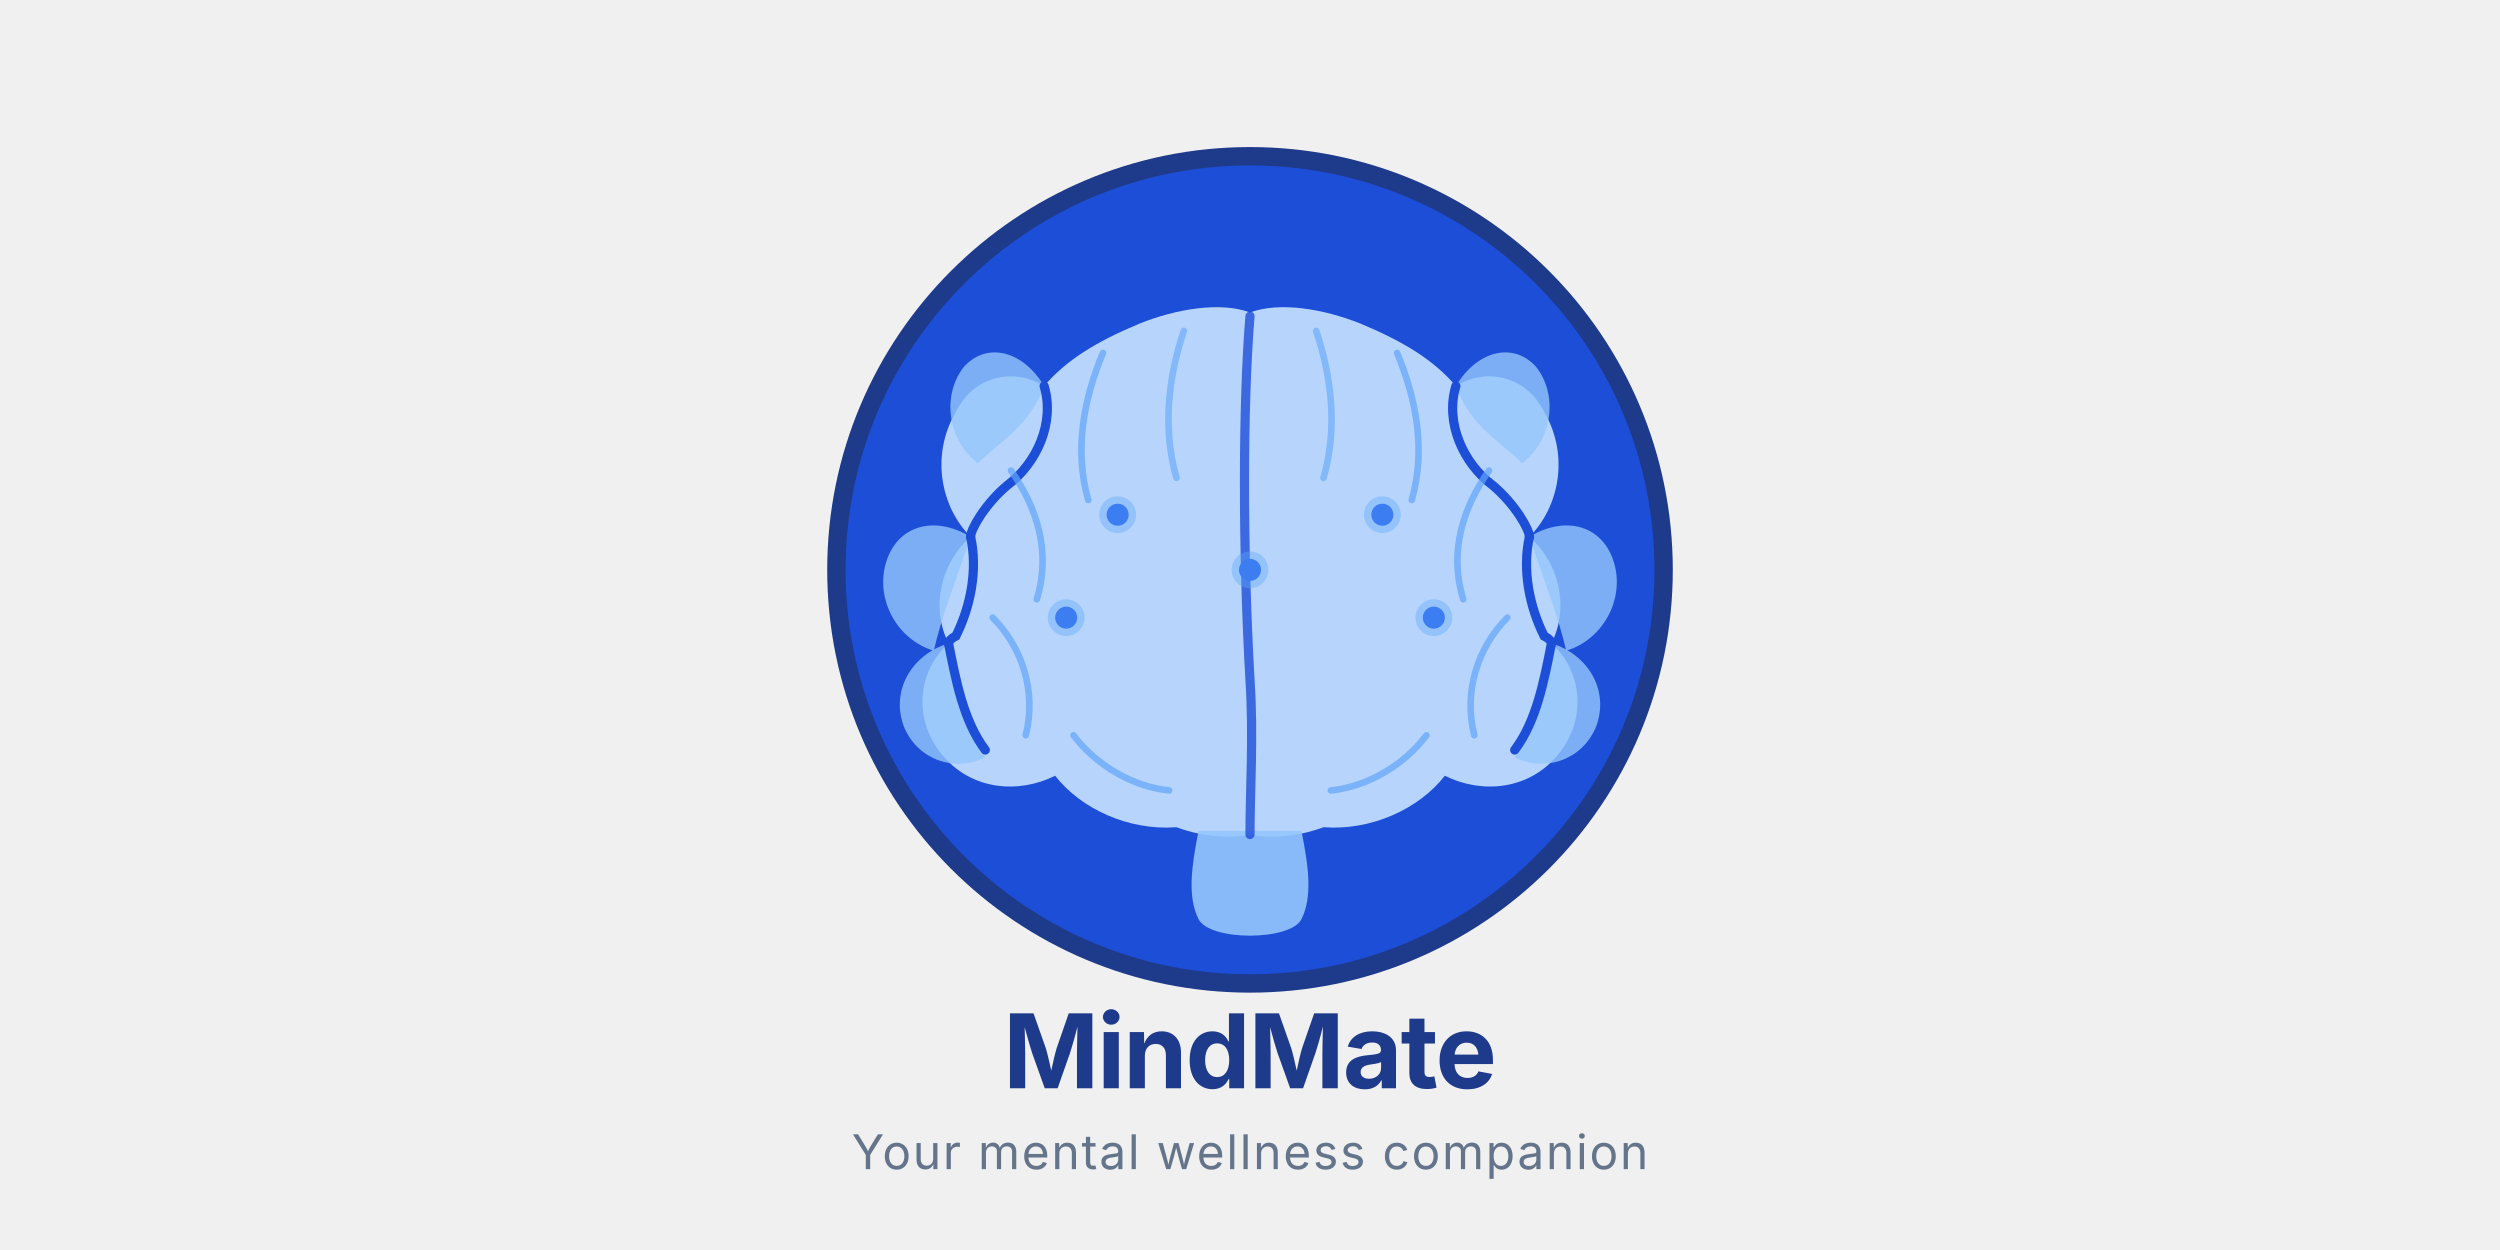
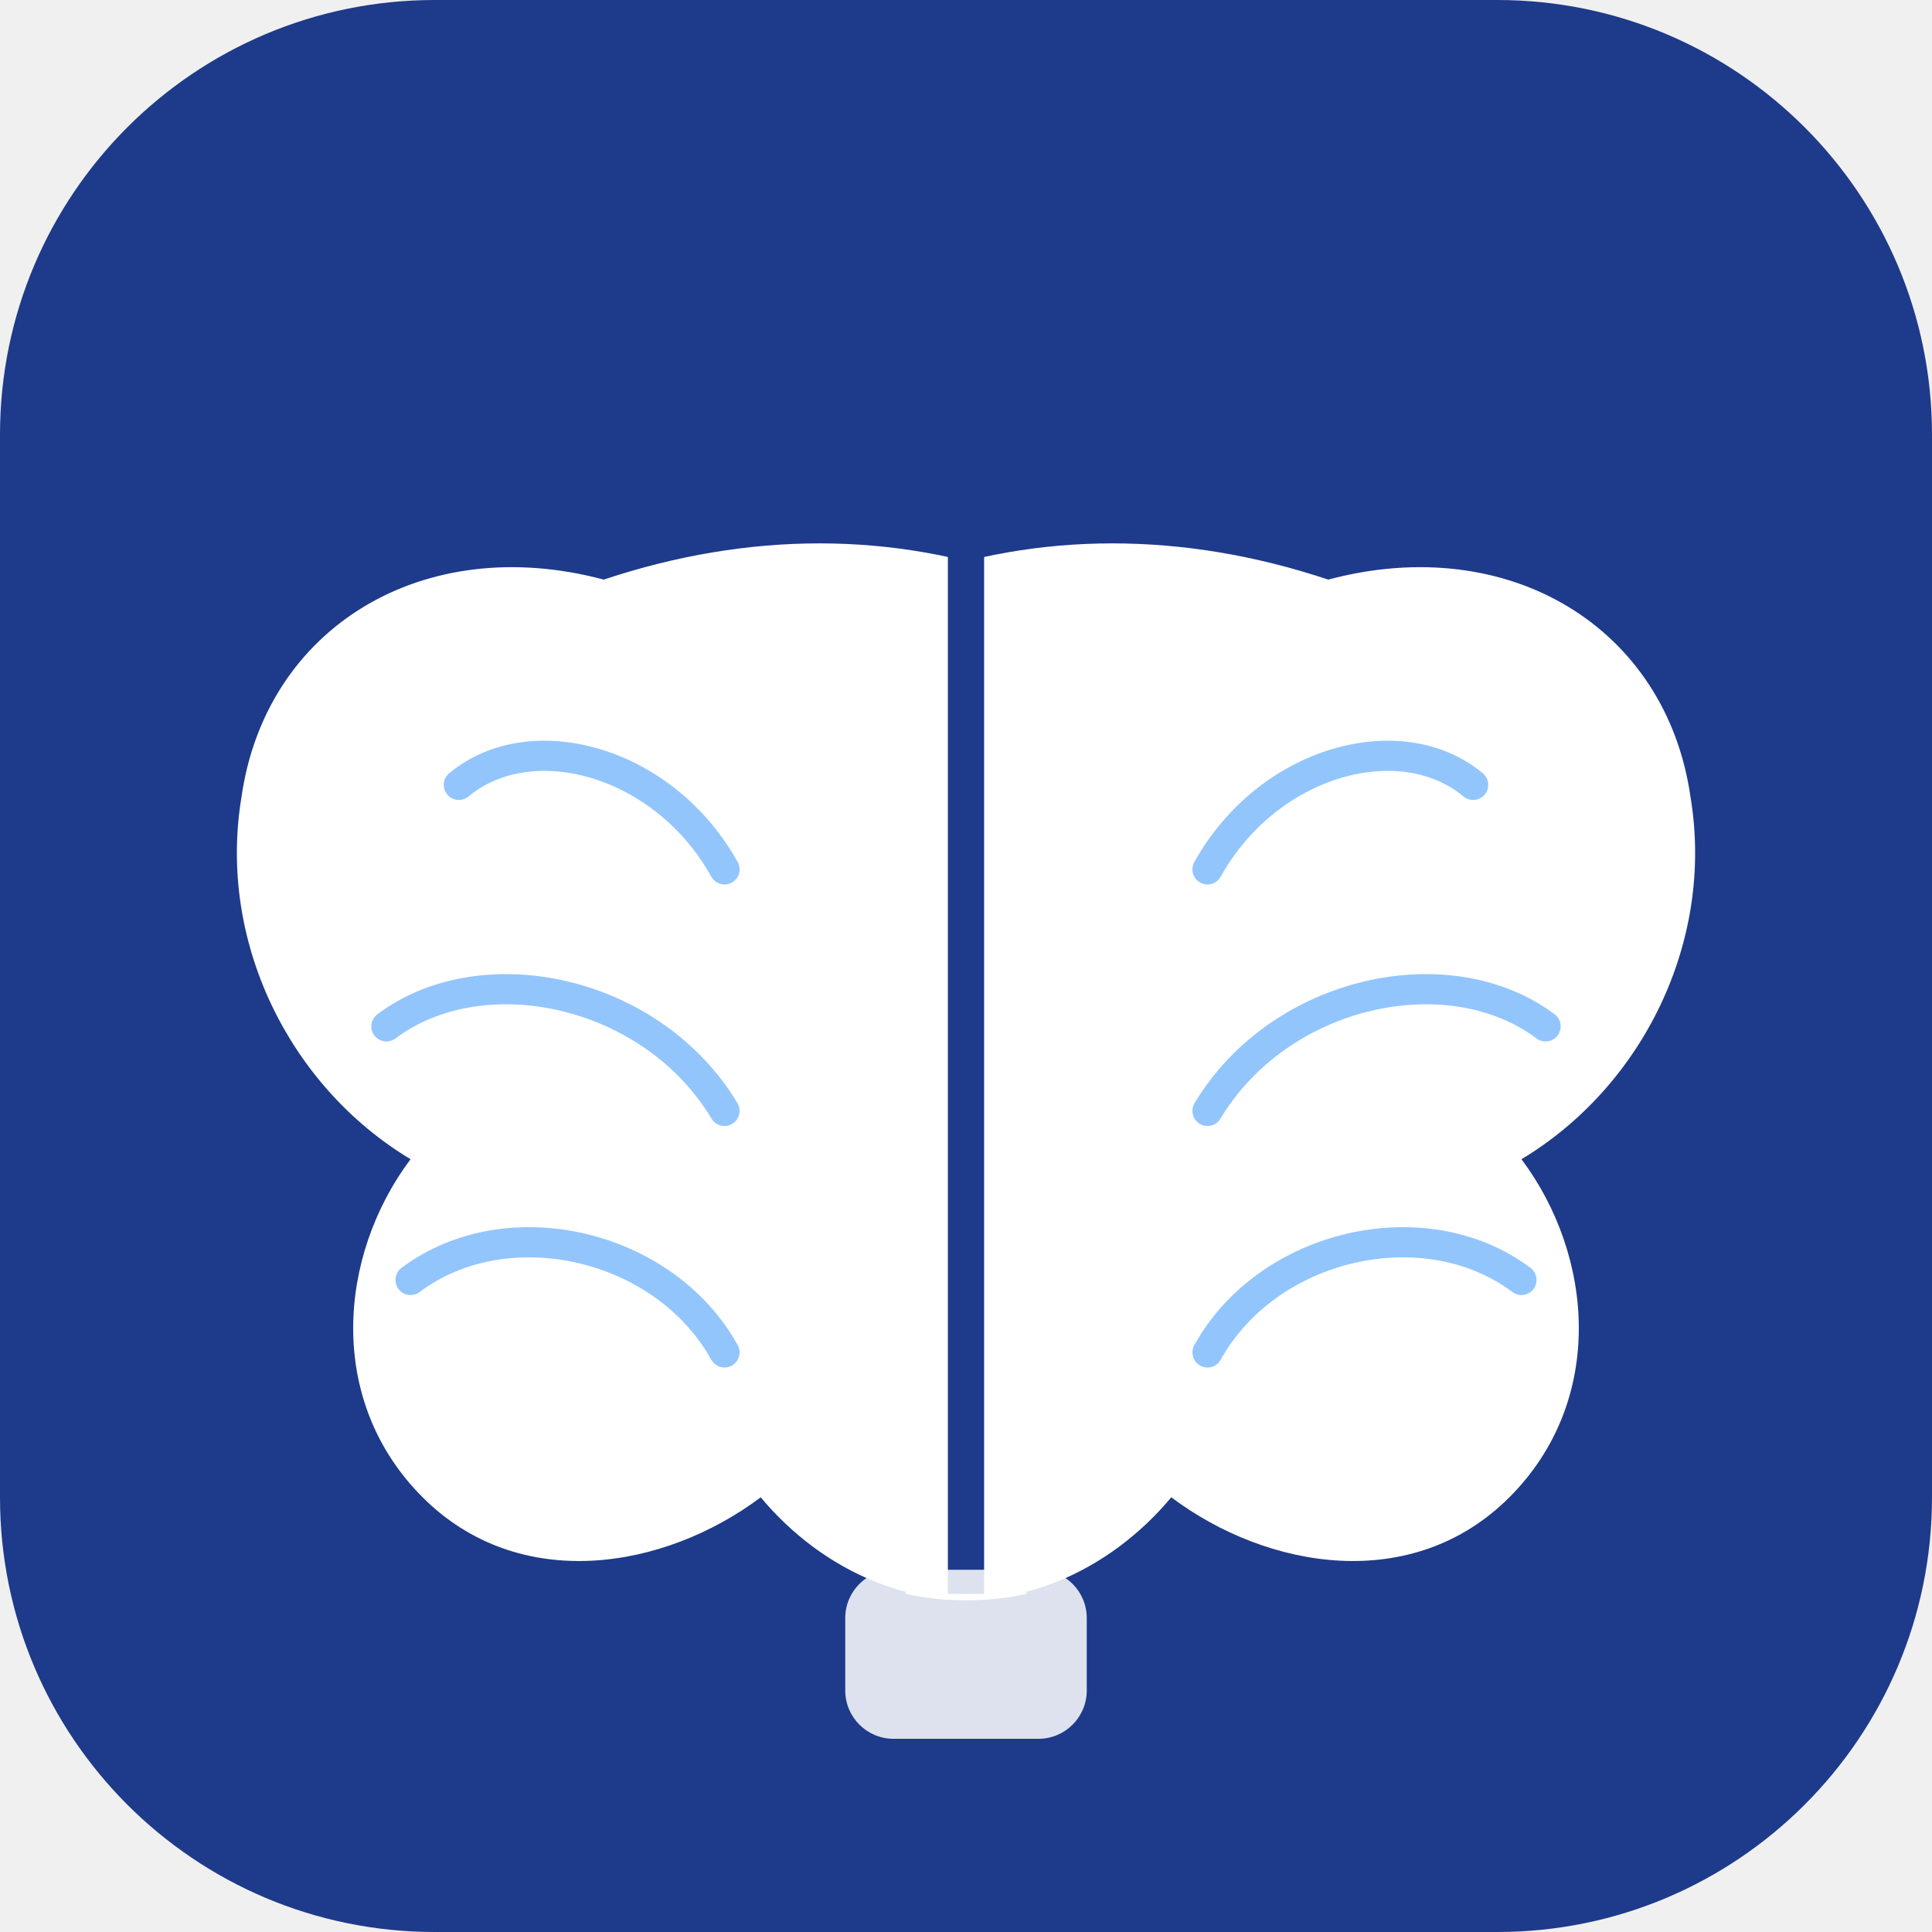
- <svg xmlns="http://www.w3.org/2000/svg" width="100%" viewBox="0 0 680 340" role="img" style="">
-   <circle cx="340" cy="155" r="115" fill="#1e3a8a" style="fill:rgb(30, 58, 138);stroke:none;color:rgb(255, 255, 255);stroke-width:1px;stroke-linecap:butt;stroke-linejoin:miter;opacity:1;font-family:&quot;Anthropic Sans&quot;, -apple-system, BlinkMacSystemFont, &quot;Segoe UI&quot;, sans-serif;font-size:16px;font-weight:400;text-anchor:start;dominant-baseline:auto" />
-   <circle cx="340" cy="155" r="110" fill="#1d4ed8" style="fill:rgb(29, 78, 216);stroke:none;color:rgb(255, 255, 255);stroke-width:1px;stroke-linecap:butt;stroke-linejoin:miter;opacity:1;font-family:&quot;Anthropic Sans&quot;, -apple-system, BlinkMacSystemFont, &quot;Segoe UI&quot;, sans-serif;font-size:16px;font-weight:400;text-anchor:start;dominant-baseline:auto" />
-   <path d="     M 340 85     C 348 82, 360 84, 370 88     C 382 93, 390 98, 396 105     C 404 100, 415 102, 420 112     C 427 124, 424 138, 416 146     C 424 153, 427 165, 422 175     C 430 182, 432 195, 424 205     C 416 215, 403 216, 393 211     C 386 220, 373 226, 360 225     C 352 228, 344 228, 340 227     C 336 228, 328 228, 320 225     C 307 226, 294 220, 287 211     C 277 216, 264 215, 256 205     C 248 195, 250 182, 258 175     C 253 165, 256 153, 264 146     C 256 138, 253 124, 260 112     C 265 102, 276 100, 284 105     C 290 98, 298 93, 310 88     C 320 84, 332 82, 340 85 Z   " fill="#bfdbfe" opacity="0.95" style="fill:rgb(191, 219, 254);stroke:none;color:rgb(255, 255, 255);stroke-width:1px;stroke-linecap:butt;stroke-linejoin:miter;opacity:0.95;font-family:&quot;Anthropic Sans&quot;, -apple-system, BlinkMacSystemFont, &quot;Segoe UI&quot;, sans-serif;font-size:16px;font-weight:400;text-anchor:start;dominant-baseline:auto" />
-   <path d="M 326 226 C 324 236, 323 244, 326 250 C 329 256, 351 256, 354 250 C 357 244, 356 236, 354 226 Z" fill="#93c5fd" opacity="0.9" style="fill:rgb(147, 197, 253);stroke:none;color:rgb(255, 255, 255);stroke-width:1px;stroke-linecap:butt;stroke-linejoin:miter;opacity:0.9;font-family:&quot;Anthropic Sans&quot;, -apple-system, BlinkMacSystemFont, &quot;Segoe UI&quot;, sans-serif;font-size:16px;font-weight:400;text-anchor:start;dominant-baseline:auto" />
-   <path d="M 284 105 C 278 95, 268 93, 262 100 C 256 108, 258 120, 266 126 C 272 120, 280 116, 284 105 Z" fill="#93c5fd" opacity="0.8" style="fill:rgb(147, 197, 253);stroke:none;color:rgb(255, 255, 255);stroke-width:1px;stroke-linecap:butt;stroke-linejoin:miter;opacity:0.8;font-family:&quot;Anthropic Sans&quot;, -apple-system, BlinkMacSystemFont, &quot;Segoe UI&quot;, sans-serif;font-size:16px;font-weight:400;text-anchor:start;dominant-baseline:auto" />
-   <path d="M 264 146 C 254 140, 244 143, 241 153 C 238 163, 244 174, 254 177 C 256 168, 260 158, 264 146 Z" fill="#93c5fd" opacity="0.8" style="fill:rgb(147, 197, 253);stroke:none;color:rgb(255, 255, 255);stroke-width:1px;stroke-linecap:butt;stroke-linejoin:miter;opacity:0.8;font-family:&quot;Anthropic Sans&quot;, -apple-system, BlinkMacSystemFont, &quot;Segoe UI&quot;, sans-serif;font-size:16px;font-weight:400;text-anchor:start;dominant-baseline:auto" />
-   <path d="M 258 175 C 248 178, 242 188, 246 198 C 250 207, 260 210, 268 206 C 262 198, 258 187, 258 175 Z" fill="#93c5fd" opacity="0.8" style="fill:rgb(147, 197, 253);stroke:none;color:rgb(255, 255, 255);stroke-width:1px;stroke-linecap:butt;stroke-linejoin:miter;opacity:0.8;font-family:&quot;Anthropic Sans&quot;, -apple-system, BlinkMacSystemFont, &quot;Segoe UI&quot;, sans-serif;font-size:16px;font-weight:400;text-anchor:start;dominant-baseline:auto" />
-   <path d="M 396 105 C 402 95, 412 93, 418 100 C 424 108, 422 120, 414 126 C 408 120, 400 116, 396 105 Z" fill="#93c5fd" opacity="0.8" style="fill:rgb(147, 197, 253);stroke:none;color:rgb(255, 255, 255);stroke-width:1px;stroke-linecap:butt;stroke-linejoin:miter;opacity:0.8;font-family:&quot;Anthropic Sans&quot;, -apple-system, BlinkMacSystemFont, &quot;Segoe UI&quot;, sans-serif;font-size:16px;font-weight:400;text-anchor:start;dominant-baseline:auto" />
-   <path d="M 416 146 C 426 140, 436 143, 439 153 C 442 163, 436 174, 426 177 C 424 168, 420 158, 416 146 Z" fill="#93c5fd" opacity="0.8" style="fill:rgb(147, 197, 253);stroke:none;color:rgb(255, 255, 255);stroke-width:1px;stroke-linecap:butt;stroke-linejoin:miter;opacity:0.8;font-family:&quot;Anthropic Sans&quot;, -apple-system, BlinkMacSystemFont, &quot;Segoe UI&quot;, sans-serif;font-size:16px;font-weight:400;text-anchor:start;dominant-baseline:auto" />
-   <path d="M 422 175 C 432 178, 438 188, 434 198 C 430 207, 420 210, 412 206 C 418 198, 422 187, 422 175 Z" fill="#93c5fd" opacity="0.8" style="fill:rgb(147, 197, 253);stroke:none;color:rgb(255, 255, 255);stroke-width:1px;stroke-linecap:butt;stroke-linejoin:miter;opacity:0.8;font-family:&quot;Anthropic Sans&quot;, -apple-system, BlinkMacSystemFont, &quot;Segoe UI&quot;, sans-serif;font-size:16px;font-weight:400;text-anchor:start;dominant-baseline:auto" />
-   <path d="M 284 105 C 287 115, 282 126, 274 132 C 268 137, 264 144, 264 146" fill="none" stroke="#1d4ed8" stroke-width="2.5" stroke-linecap="round" style="fill:none;stroke:rgb(29, 78, 216);color:rgb(255, 255, 255);stroke-width:2.5px;stroke-linecap:round;stroke-linejoin:miter;opacity:1;font-family:&quot;Anthropic Sans&quot;, -apple-system, BlinkMacSystemFont, &quot;Segoe UI&quot;, sans-serif;font-size:16px;font-weight:400;text-anchor:start;dominant-baseline:auto" />
-   <path d="M 264 146 C 266 155, 264 165, 260 173 C 258 174, 258 175, 258 175" fill="none" stroke="#1d4ed8" stroke-width="2.5" stroke-linecap="round" style="fill:none;stroke:rgb(29, 78, 216);color:rgb(255, 255, 255);stroke-width:2.5px;stroke-linecap:round;stroke-linejoin:miter;opacity:1;font-family:&quot;Anthropic Sans&quot;, -apple-system, BlinkMacSystemFont, &quot;Segoe UI&quot;, sans-serif;font-size:16px;font-weight:400;text-anchor:start;dominant-baseline:auto" />
-   <path d="M 258 175 C 260 185, 262 196, 268 204" fill="none" stroke="#1d4ed8" stroke-width="2.5" stroke-linecap="round" style="fill:none;stroke:rgb(29, 78, 216);color:rgb(255, 255, 255);stroke-width:2.5px;stroke-linecap:round;stroke-linejoin:miter;opacity:1;font-family:&quot;Anthropic Sans&quot;, -apple-system, BlinkMacSystemFont, &quot;Segoe UI&quot;, sans-serif;font-size:16px;font-weight:400;text-anchor:start;dominant-baseline:auto" />
-   <path d="M 300 96 C 295 108, 292 122, 296 136" fill="none" stroke="#60a5fa" stroke-width="1.8" stroke-linecap="round" opacity="0.7" style="fill:none;stroke:rgb(96, 165, 250);color:rgb(255, 255, 255);stroke-width:1.8px;stroke-linecap:round;stroke-linejoin:miter;opacity:0.7;font-family:&quot;Anthropic Sans&quot;, -apple-system, BlinkMacSystemFont, &quot;Segoe UI&quot;, sans-serif;font-size:16px;font-weight:400;text-anchor:start;dominant-baseline:auto" />
-   <path d="M 275 128 C 282 138, 286 150, 282 163" fill="none" stroke="#60a5fa" stroke-width="1.8" stroke-linecap="round" opacity="0.7" style="fill:none;stroke:rgb(96, 165, 250);color:rgb(255, 255, 255);stroke-width:1.8px;stroke-linecap:round;stroke-linejoin:miter;opacity:0.7;font-family:&quot;Anthropic Sans&quot;, -apple-system, BlinkMacSystemFont, &quot;Segoe UI&quot;, sans-serif;font-size:16px;font-weight:400;text-anchor:start;dominant-baseline:auto" />
-   <path d="M 270 168 C 278 176, 282 188, 279 200" fill="none" stroke="#60a5fa" stroke-width="1.8" stroke-linecap="round" opacity="0.7" style="fill:none;stroke:rgb(96, 165, 250);color:rgb(255, 255, 255);stroke-width:1.8px;stroke-linecap:round;stroke-linejoin:miter;opacity:0.7;font-family:&quot;Anthropic Sans&quot;, -apple-system, BlinkMacSystemFont, &quot;Segoe UI&quot;, sans-serif;font-size:16px;font-weight:400;text-anchor:start;dominant-baseline:auto" />
-   <path d="M 292 200 C 298 208, 308 214, 318 215" fill="none" stroke="#60a5fa" stroke-width="1.8" stroke-linecap="round" opacity="0.7" style="fill:none;stroke:rgb(96, 165, 250);color:rgb(255, 255, 255);stroke-width:1.8px;stroke-linecap:round;stroke-linejoin:miter;opacity:0.7;font-family:&quot;Anthropic Sans&quot;, -apple-system, BlinkMacSystemFont, &quot;Segoe UI&quot;, sans-serif;font-size:16px;font-weight:400;text-anchor:start;dominant-baseline:auto" />
-   <path d="M 396 105 C 393 115, 398 126, 406 132 C 412 137, 416 144, 416 146" fill="none" stroke="#1d4ed8" stroke-width="2.5" stroke-linecap="round" style="fill:none;stroke:rgb(29, 78, 216);color:rgb(255, 255, 255);stroke-width:2.5px;stroke-linecap:round;stroke-linejoin:miter;opacity:1;font-family:&quot;Anthropic Sans&quot;, -apple-system, BlinkMacSystemFont, &quot;Segoe UI&quot;, sans-serif;font-size:16px;font-weight:400;text-anchor:start;dominant-baseline:auto" />
-   <path d="M 416 146 C 414 155, 416 165, 420 173 C 422 174, 422 175, 422 175" fill="none" stroke="#1d4ed8" stroke-width="2.5" stroke-linecap="round" style="fill:none;stroke:rgb(29, 78, 216);color:rgb(255, 255, 255);stroke-width:2.5px;stroke-linecap:round;stroke-linejoin:miter;opacity:1;font-family:&quot;Anthropic Sans&quot;, -apple-system, BlinkMacSystemFont, &quot;Segoe UI&quot;, sans-serif;font-size:16px;font-weight:400;text-anchor:start;dominant-baseline:auto" />
-   <path d="M 422 175 C 420 185, 418 196, 412 204" fill="none" stroke="#1d4ed8" stroke-width="2.5" stroke-linecap="round" style="fill:none;stroke:rgb(29, 78, 216);color:rgb(255, 255, 255);stroke-width:2.5px;stroke-linecap:round;stroke-linejoin:miter;opacity:1;font-family:&quot;Anthropic Sans&quot;, -apple-system, BlinkMacSystemFont, &quot;Segoe UI&quot;, sans-serif;font-size:16px;font-weight:400;text-anchor:start;dominant-baseline:auto" />
-   <path d="M 380 96 C 385 108, 388 122, 384 136" fill="none" stroke="#60a5fa" stroke-width="1.8" stroke-linecap="round" opacity="0.7" style="fill:none;stroke:rgb(96, 165, 250);color:rgb(255, 255, 255);stroke-width:1.8px;stroke-linecap:round;stroke-linejoin:miter;opacity:0.7;font-family:&quot;Anthropic Sans&quot;, -apple-system, BlinkMacSystemFont, &quot;Segoe UI&quot;, sans-serif;font-size:16px;font-weight:400;text-anchor:start;dominant-baseline:auto" />
-   <path d="M 405 128 C 398 138, 394 150, 398 163" fill="none" stroke="#60a5fa" stroke-width="1.8" stroke-linecap="round" opacity="0.7" style="fill:none;stroke:rgb(96, 165, 250);color:rgb(255, 255, 255);stroke-width:1.8px;stroke-linecap:round;stroke-linejoin:miter;opacity:0.7;font-family:&quot;Anthropic Sans&quot;, -apple-system, BlinkMacSystemFont, &quot;Segoe UI&quot;, sans-serif;font-size:16px;font-weight:400;text-anchor:start;dominant-baseline:auto" />
-   <path d="M 410 168 C 402 176, 398 188, 401 200" fill="none" stroke="#60a5fa" stroke-width="1.8" stroke-linecap="round" opacity="0.7" style="fill:none;stroke:rgb(96, 165, 250);color:rgb(255, 255, 255);stroke-width:1.8px;stroke-linecap:round;stroke-linejoin:miter;opacity:0.7;font-family:&quot;Anthropic Sans&quot;, -apple-system, BlinkMacSystemFont, &quot;Segoe UI&quot;, sans-serif;font-size:16px;font-weight:400;text-anchor:start;dominant-baseline:auto" />
-   <path d="M 388 200 C 382 208, 372 214, 362 215" fill="none" stroke="#60a5fa" stroke-width="1.8" stroke-linecap="round" opacity="0.7" style="fill:none;stroke:rgb(96, 165, 250);color:rgb(255, 255, 255);stroke-width:1.8px;stroke-linecap:round;stroke-linejoin:miter;opacity:0.7;font-family:&quot;Anthropic Sans&quot;, -apple-system, BlinkMacSystemFont, &quot;Segoe UI&quot;, sans-serif;font-size:16px;font-weight:400;text-anchor:start;dominant-baseline:auto" />
-   <path d="M 340 86 C 338 110, 338 150, 340 185 C 341 200, 340 215, 340 227" fill="none" stroke="#1d4ed8" stroke-width="2.5" stroke-linecap="round" opacity="0.8" style="fill:none;stroke:rgb(29, 78, 216);color:rgb(255, 255, 255);stroke-width:2.5px;stroke-linecap:round;stroke-linejoin:miter;opacity:0.8;font-family:&quot;Anthropic Sans&quot;, -apple-system, BlinkMacSystemFont, &quot;Segoe UI&quot;, sans-serif;font-size:16px;font-weight:400;text-anchor:start;dominant-baseline:auto" />
-   <path d="M 322 90 C 318 102, 316 116, 320 130" fill="none" stroke="#60a5fa" stroke-width="1.8" stroke-linecap="round" opacity="0.6" style="fill:none;stroke:rgb(96, 165, 250);color:rgb(255, 255, 255);stroke-width:1.8px;stroke-linecap:round;stroke-linejoin:miter;opacity:0.6;font-family:&quot;Anthropic Sans&quot;, -apple-system, BlinkMacSystemFont, &quot;Segoe UI&quot;, sans-serif;font-size:16px;font-weight:400;text-anchor:start;dominant-baseline:auto" />
-   <path d="M 358 90 C 362 102, 364 116, 360 130" fill="none" stroke="#60a5fa" stroke-width="1.8" stroke-linecap="round" opacity="0.6" style="fill:none;stroke:rgb(96, 165, 250);color:rgb(255, 255, 255);stroke-width:1.8px;stroke-linecap:round;stroke-linejoin:miter;opacity:0.6;font-family:&quot;Anthropic Sans&quot;, -apple-system, BlinkMacSystemFont, &quot;Segoe UI&quot;, sans-serif;font-size:16px;font-weight:400;text-anchor:start;dominant-baseline:auto" />
-   <circle cx="304" cy="140" r="3" fill="#2563eb" style="fill:rgb(37, 99, 235);stroke:none;color:rgb(255, 255, 255);stroke-width:1px;stroke-linecap:butt;stroke-linejoin:miter;opacity:1;font-family:&quot;Anthropic Sans&quot;, -apple-system, BlinkMacSystemFont, &quot;Segoe UI&quot;, sans-serif;font-size:16px;font-weight:400;text-anchor:start;dominant-baseline:auto" />
-   <circle cx="304" cy="140" r="5" fill="#60a5fa" opacity="0.4" style="fill:rgb(96, 165, 250);stroke:none;color:rgb(255, 255, 255);stroke-width:1px;stroke-linecap:butt;stroke-linejoin:miter;opacity:0.4;font-family:&quot;Anthropic Sans&quot;, -apple-system, BlinkMacSystemFont, &quot;Segoe UI&quot;, sans-serif;font-size:16px;font-weight:400;text-anchor:start;dominant-baseline:auto" />
-   <circle cx="290" cy="168" r="3" fill="#2563eb" style="fill:rgb(37, 99, 235);stroke:none;color:rgb(255, 255, 255);stroke-width:1px;stroke-linecap:butt;stroke-linejoin:miter;opacity:1;font-family:&quot;Anthropic Sans&quot;, -apple-system, BlinkMacSystemFont, &quot;Segoe UI&quot;, sans-serif;font-size:16px;font-weight:400;text-anchor:start;dominant-baseline:auto" />
-   <circle cx="290" cy="168" r="5" fill="#60a5fa" opacity="0.4" style="fill:rgb(96, 165, 250);stroke:none;color:rgb(255, 255, 255);stroke-width:1px;stroke-linecap:butt;stroke-linejoin:miter;opacity:0.4;font-family:&quot;Anthropic Sans&quot;, -apple-system, BlinkMacSystemFont, &quot;Segoe UI&quot;, sans-serif;font-size:16px;font-weight:400;text-anchor:start;dominant-baseline:auto" />
-   <circle cx="376" cy="140" r="3" fill="#2563eb" style="fill:rgb(37, 99, 235);stroke:none;color:rgb(255, 255, 255);stroke-width:1px;stroke-linecap:butt;stroke-linejoin:miter;opacity:1;font-family:&quot;Anthropic Sans&quot;, -apple-system, BlinkMacSystemFont, &quot;Segoe UI&quot;, sans-serif;font-size:16px;font-weight:400;text-anchor:start;dominant-baseline:auto" />
-   <circle cx="376" cy="140" r="5" fill="#60a5fa" opacity="0.4" style="fill:rgb(96, 165, 250);stroke:none;color:rgb(255, 255, 255);stroke-width:1px;stroke-linecap:butt;stroke-linejoin:miter;opacity:0.4;font-family:&quot;Anthropic Sans&quot;, -apple-system, BlinkMacSystemFont, &quot;Segoe UI&quot;, sans-serif;font-size:16px;font-weight:400;text-anchor:start;dominant-baseline:auto" />
-   <circle cx="390" cy="168" r="3" fill="#2563eb" style="fill:rgb(37, 99, 235);stroke:none;color:rgb(255, 255, 255);stroke-width:1px;stroke-linecap:butt;stroke-linejoin:miter;opacity:1;font-family:&quot;Anthropic Sans&quot;, -apple-system, BlinkMacSystemFont, &quot;Segoe UI&quot;, sans-serif;font-size:16px;font-weight:400;text-anchor:start;dominant-baseline:auto" />
-   <circle cx="390" cy="168" r="5" fill="#60a5fa" opacity="0.4" style="fill:rgb(96, 165, 250);stroke:none;color:rgb(255, 255, 255);stroke-width:1px;stroke-linecap:butt;stroke-linejoin:miter;opacity:0.4;font-family:&quot;Anthropic Sans&quot;, -apple-system, BlinkMacSystemFont, &quot;Segoe UI&quot;, sans-serif;font-size:16px;font-weight:400;text-anchor:start;dominant-baseline:auto" />
-   <circle cx="340" cy="155" r="3" fill="#2563eb" style="fill:rgb(37, 99, 235);stroke:none;color:rgb(255, 255, 255);stroke-width:1px;stroke-linecap:butt;stroke-linejoin:miter;opacity:1;font-family:&quot;Anthropic Sans&quot;, -apple-system, BlinkMacSystemFont, &quot;Segoe UI&quot;, sans-serif;font-size:16px;font-weight:400;text-anchor:start;dominant-baseline:auto" />
-   <circle cx="340" cy="155" r="5" fill="#60a5fa" opacity="0.4" style="fill:rgb(96, 165, 250);stroke:none;color:rgb(255, 255, 255);stroke-width:1px;stroke-linecap:butt;stroke-linejoin:miter;opacity:0.4;font-family:&quot;Anthropic Sans&quot;, -apple-system, BlinkMacSystemFont, &quot;Segoe UI&quot;, sans-serif;font-size:16px;font-weight:400;text-anchor:start;dominant-baseline:auto" />
-   <text x="340" y="296" text-anchor="middle" font-family="'Inter', 'Helvetica Neue', sans-serif" font-size="28" font-weight="700" fill="#1e3a8a" letter-spacing="-0.5" style="fill:rgb(30, 58, 138);stroke:none;color:rgb(255, 255, 255);stroke-width:1px;stroke-linecap:butt;stroke-linejoin:miter;opacity:1;font-family:Inter, &quot;Helvetica Neue&quot;, sans-serif;font-size:28px;font-weight:700;text-anchor:middle;dominant-baseline:auto">MindMate</text>
-   <text x="340" y="318" text-anchor="middle" font-family="'Inter', 'Helvetica Neue', sans-serif" font-size="13" font-weight="400" fill="#64748b" letter-spacing="0.5" style="fill:rgb(100, 116, 139);stroke:none;color:rgb(255, 255, 255);stroke-width:1px;stroke-linecap:butt;stroke-linejoin:miter;opacity:1;font-family:Inter, &quot;Helvetica Neue&quot;, sans-serif;font-size:13px;font-weight:400;text-anchor:middle;dominant-baseline:auto">Your mental wellness companion</text>
+ <svg xmlns="http://www.w3.org/2000/svg" viewBox="0 0 160 160">
+   <rect width="160" height="160" rx="36" fill="#1e3a8a" />
+   <path d="M 50 48 C 35 44, 22 52, 20 66 C 18 78, 24 90, 34 96 C 28 104, 27 116, 35 124 C 43 132, 55 130, 63 124 C 68 130, 76 134, 85 132 L 85 48 C 74 44, 62 44, 50 48 Z" fill="white" />
+   <path d="M 110 48 C 125 44, 138 52, 140 66 C 142 78, 136 90, 126 96 C 132 104, 133 116, 125 124 C 117 132, 105 130, 97 124 C 92 130, 84 134, 75 132 L 75 48 C 86 44, 98 44, 110 48 Z" fill="white" />
+   <line x1="80" y1="46" x2="80" y2="132" stroke="#1e3a8a" stroke-width="3" />
+   <rect x="70" y="130" width="20" height="14" rx="4" fill="white" opacity="0.85" />
+   <path d="M 38 65 C 44 60, 55 63, 60 72" fill="none" stroke="#93c5fd" stroke-width="2.5" stroke-linecap="round" />
+   <path d="M 32 85 C 40 79, 54 82, 60 92" fill="none" stroke="#93c5fd" stroke-width="2.5" stroke-linecap="round" />
+   <path d="M 34 106 C 42 100, 55 103, 60 112" fill="none" stroke="#93c5fd" stroke-width="2.5" stroke-linecap="round" />
+   <path d="M 122 65 C 116 60, 105 63, 100 72" fill="none" stroke="#93c5fd" stroke-width="2.5" stroke-linecap="round" />
+   <path d="M 128 85 C 120 79, 106 82, 100 92" fill="none" stroke="#93c5fd" stroke-width="2.5" stroke-linecap="round" />
+   <path d="M 126 106 C 118 100, 105 103, 100 112" fill="none" stroke="#93c5fd" stroke-width="2.5" stroke-linecap="round" />
</svg>
